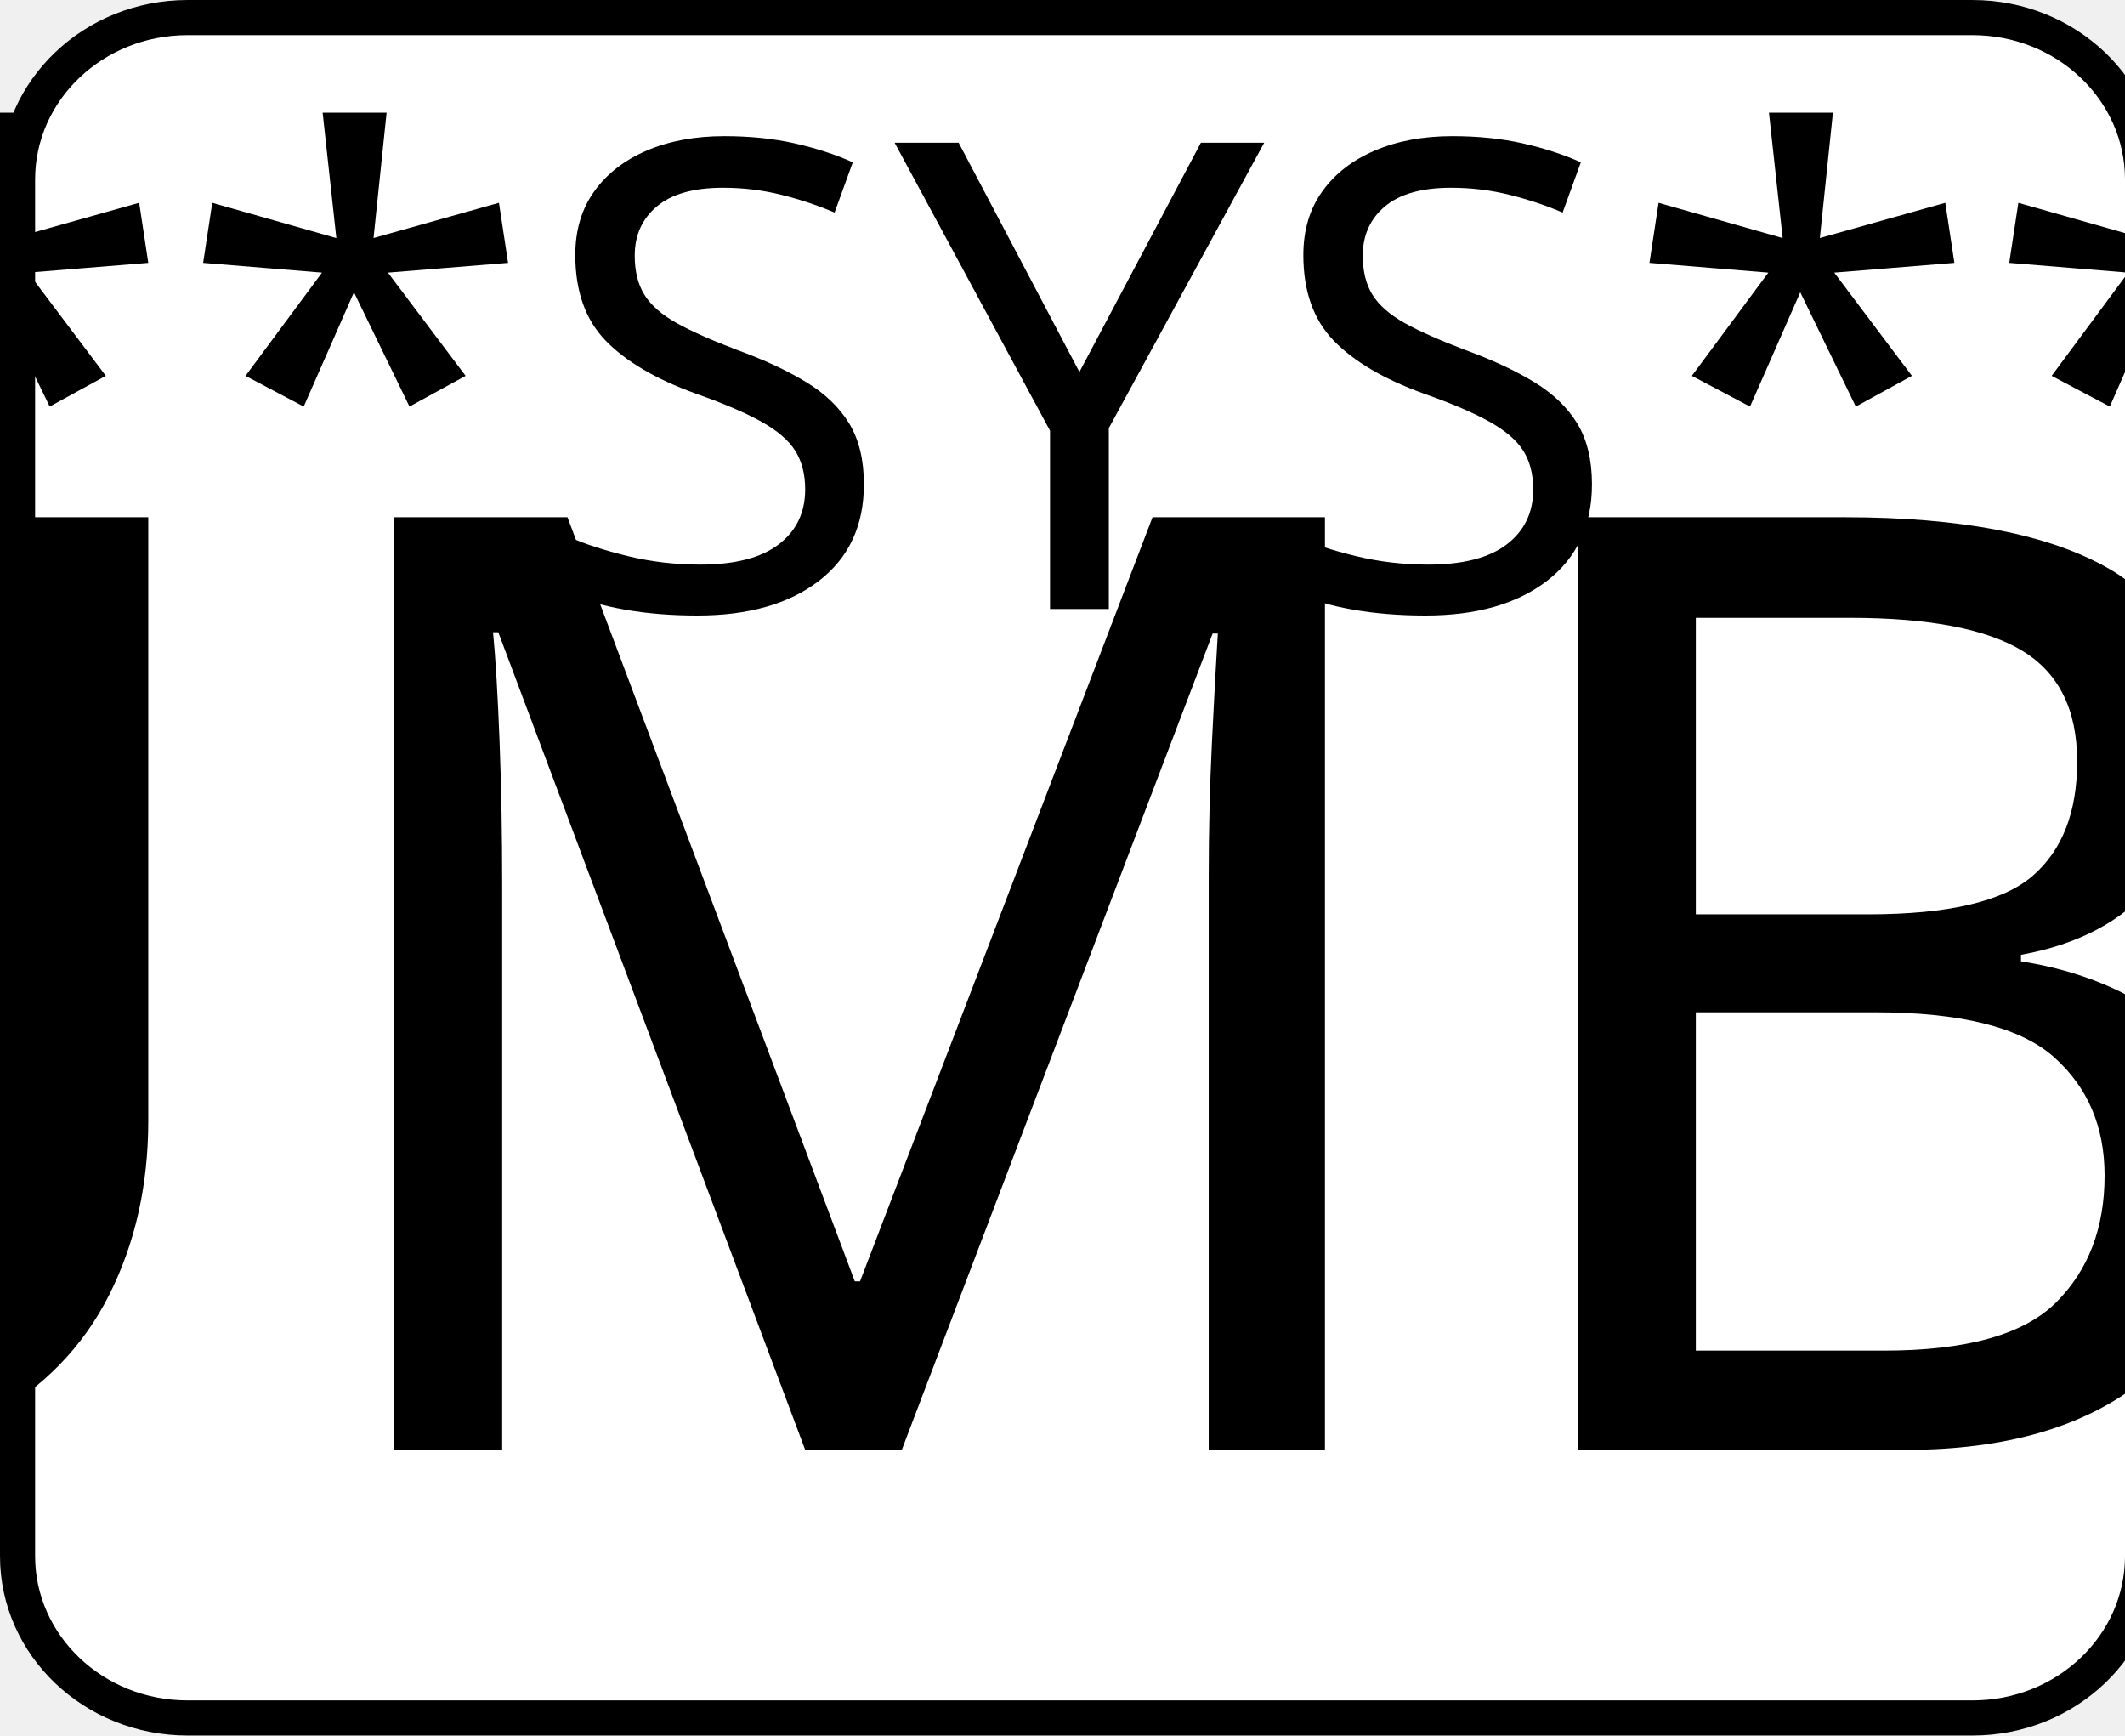
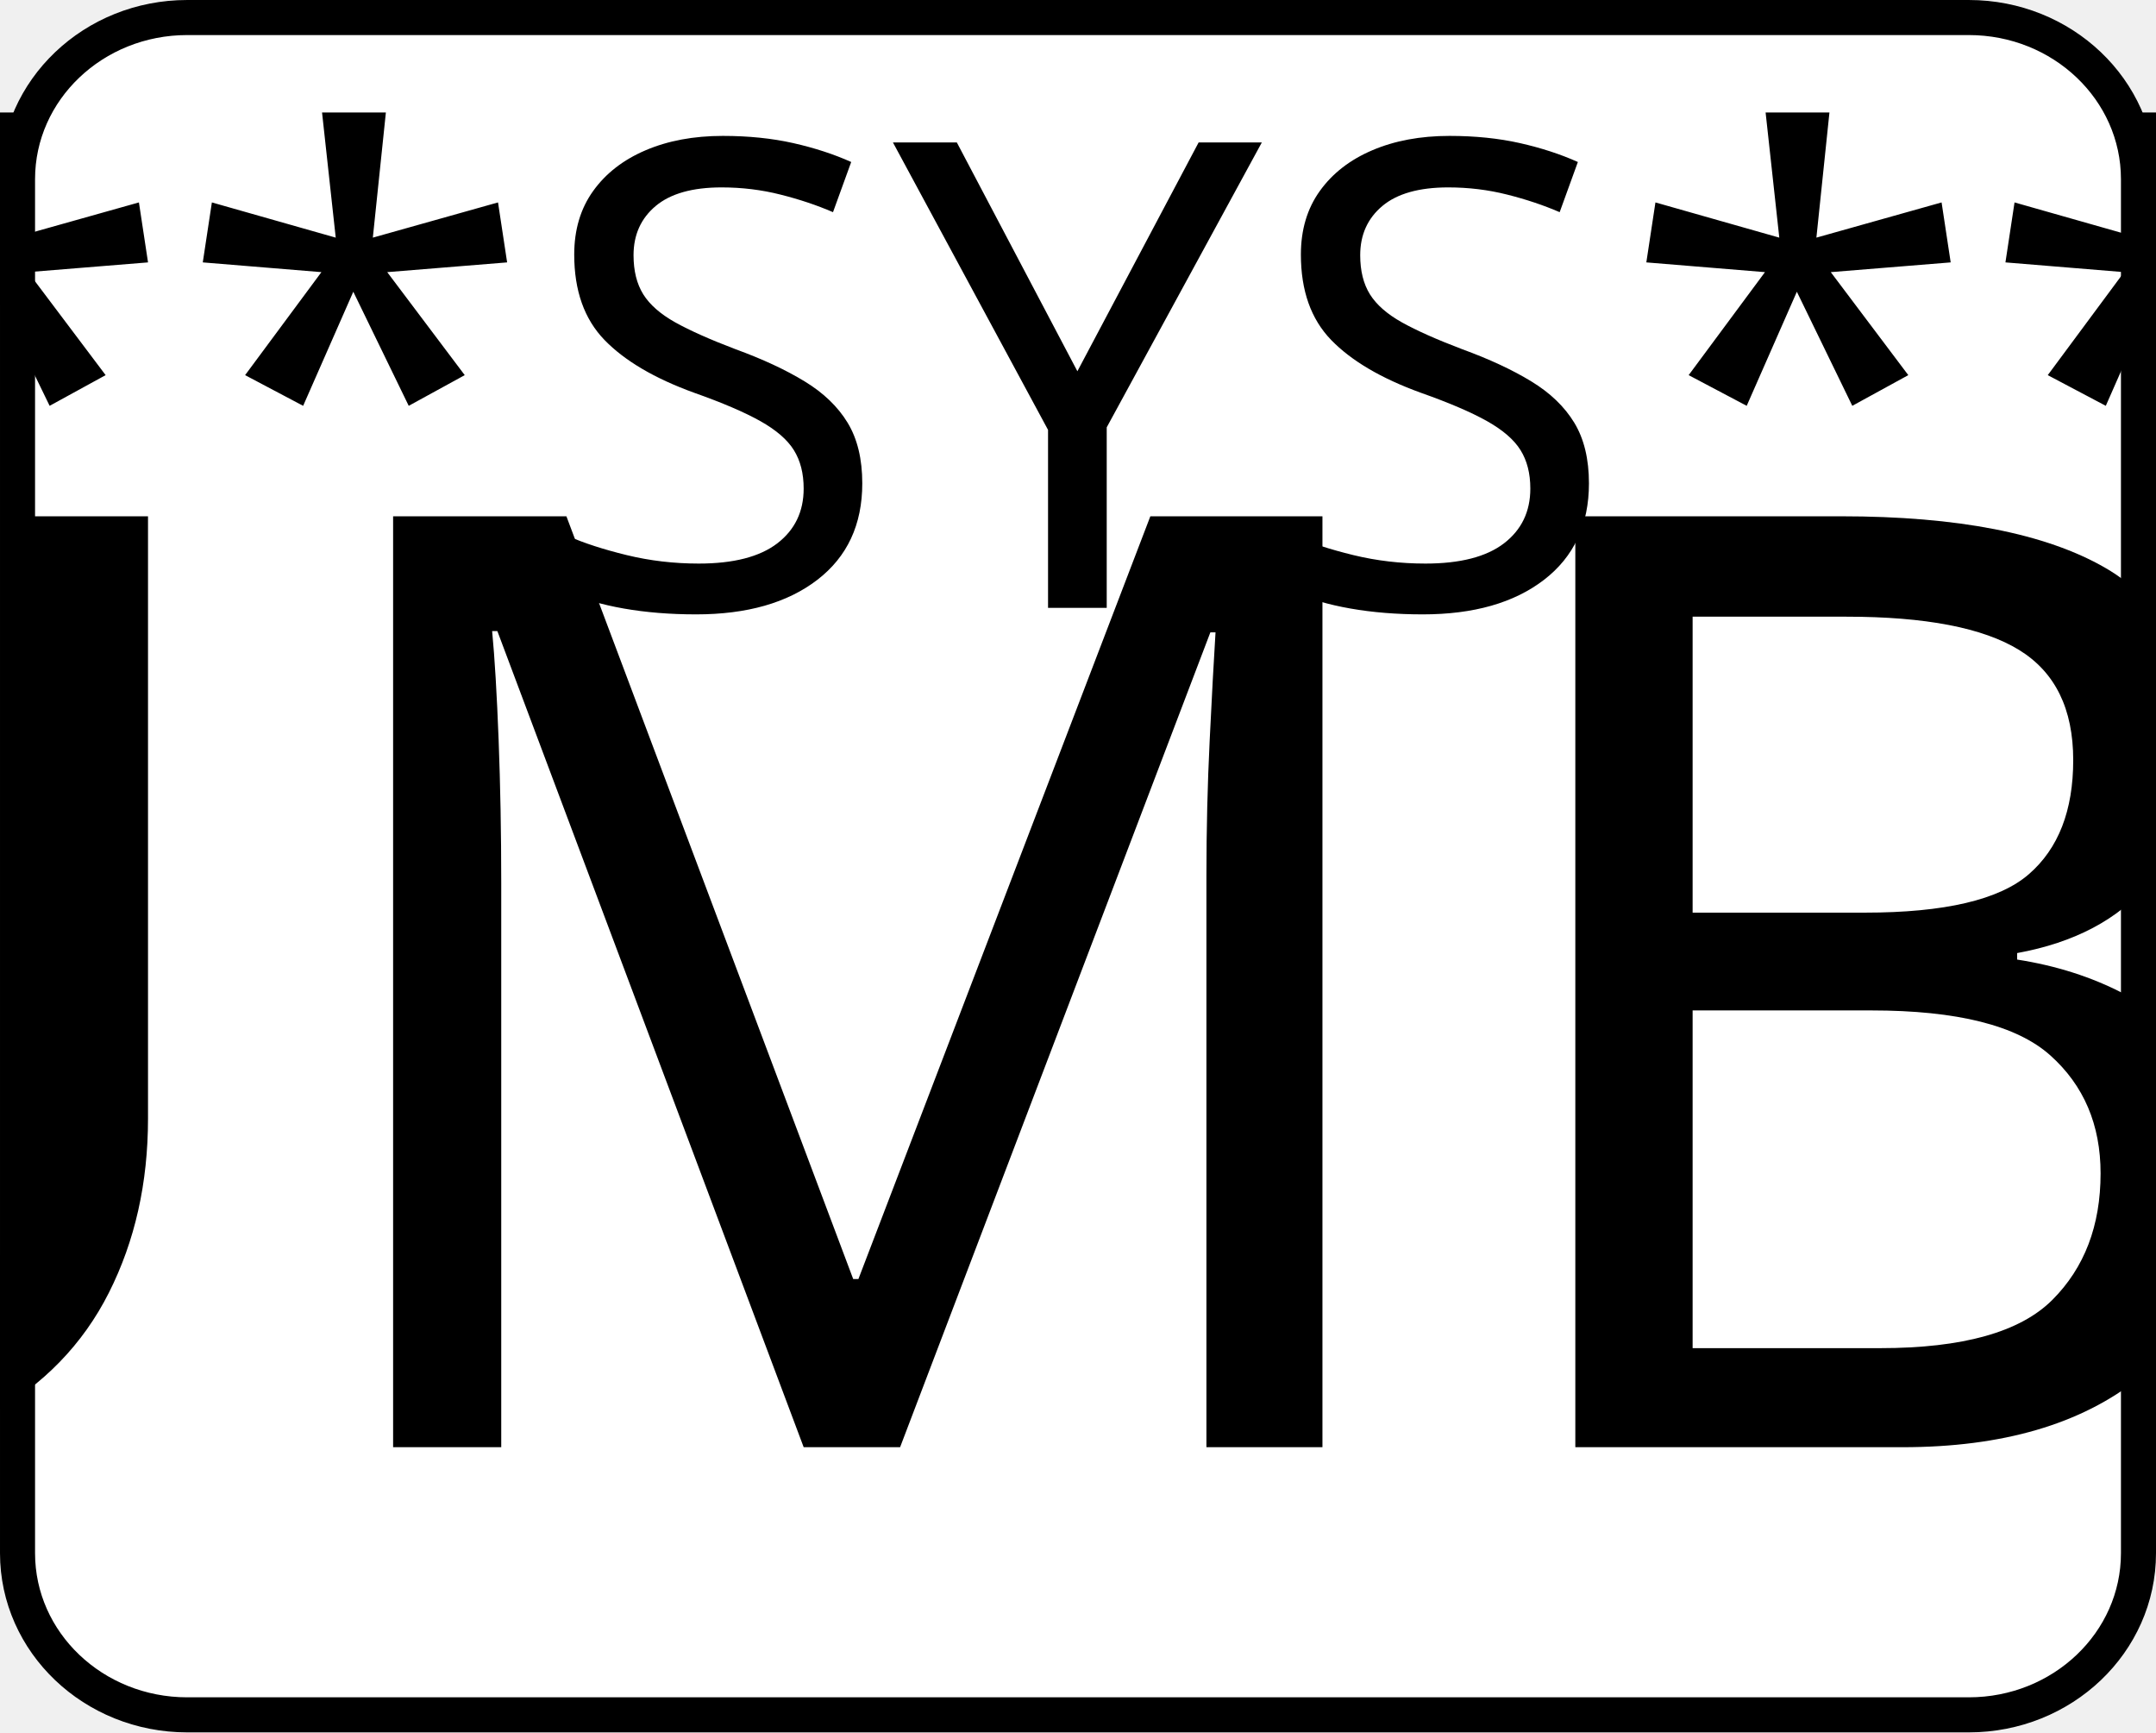
- <svg xmlns="http://www.w3.org/2000/svg" height="425.2" width="520.7" version="1.1" viewBox="0 0 520.7 425.197">
-   <rect stroke-linejoin="round" rx="41.659" ry="39.675" height="416.59" width="520.7" stroke="#000" stroke-linecap="square" y="4.303" x="4.303" stroke-width="8.605" fill="#fff" />
-   <g letter-spacing="0" transform="translate(51.841)" style="word-spacing:0;letter-spacing:0;text-anchor:middle;text-align:center" line-height="125%" word-spacing="0" font-size="160px" text-align="center">
-     <text y="149.2" x="212.66" font-family="'Roadgeek 2014 Series D'">
-       <tspan y="149.2" x="212.66">***SYS***</tspan>
-     </text>
-     <text y="355.2" x="212.66" font-family="'Roadgeek 2014 Series C'">
-       <tspan y="355.2" x="212.66" font-size="320px">***NUMBER***</tspan>
+ <svg xmlns="http://www.w3.org/2000/svg" version="1.1" viewBox="0 0 529.305 425.2">
+   <rect x="4.303" y="4.303" width="520.7" height="416.59" rx="41.659" ry="39.675" fill="#fff" stroke="#000" stroke-linecap="square" stroke-linejoin="round" stroke-width="8.605" />
+   <g transform="translate(51.841)" font-size="160" text-align="center" text-anchor="middle" line-height="125%">
+     <text x="212.66" y="149.2" font-family="'Roadgeek 2014 Series D'">***SYS***</text>
+     <text x="212.66" y="355.2" font-family="'Roadgeek 2014 Series C'">
+       <tspan font-size="320">***NUMBER***</tspan>
    </text>
  </g>
</svg>
